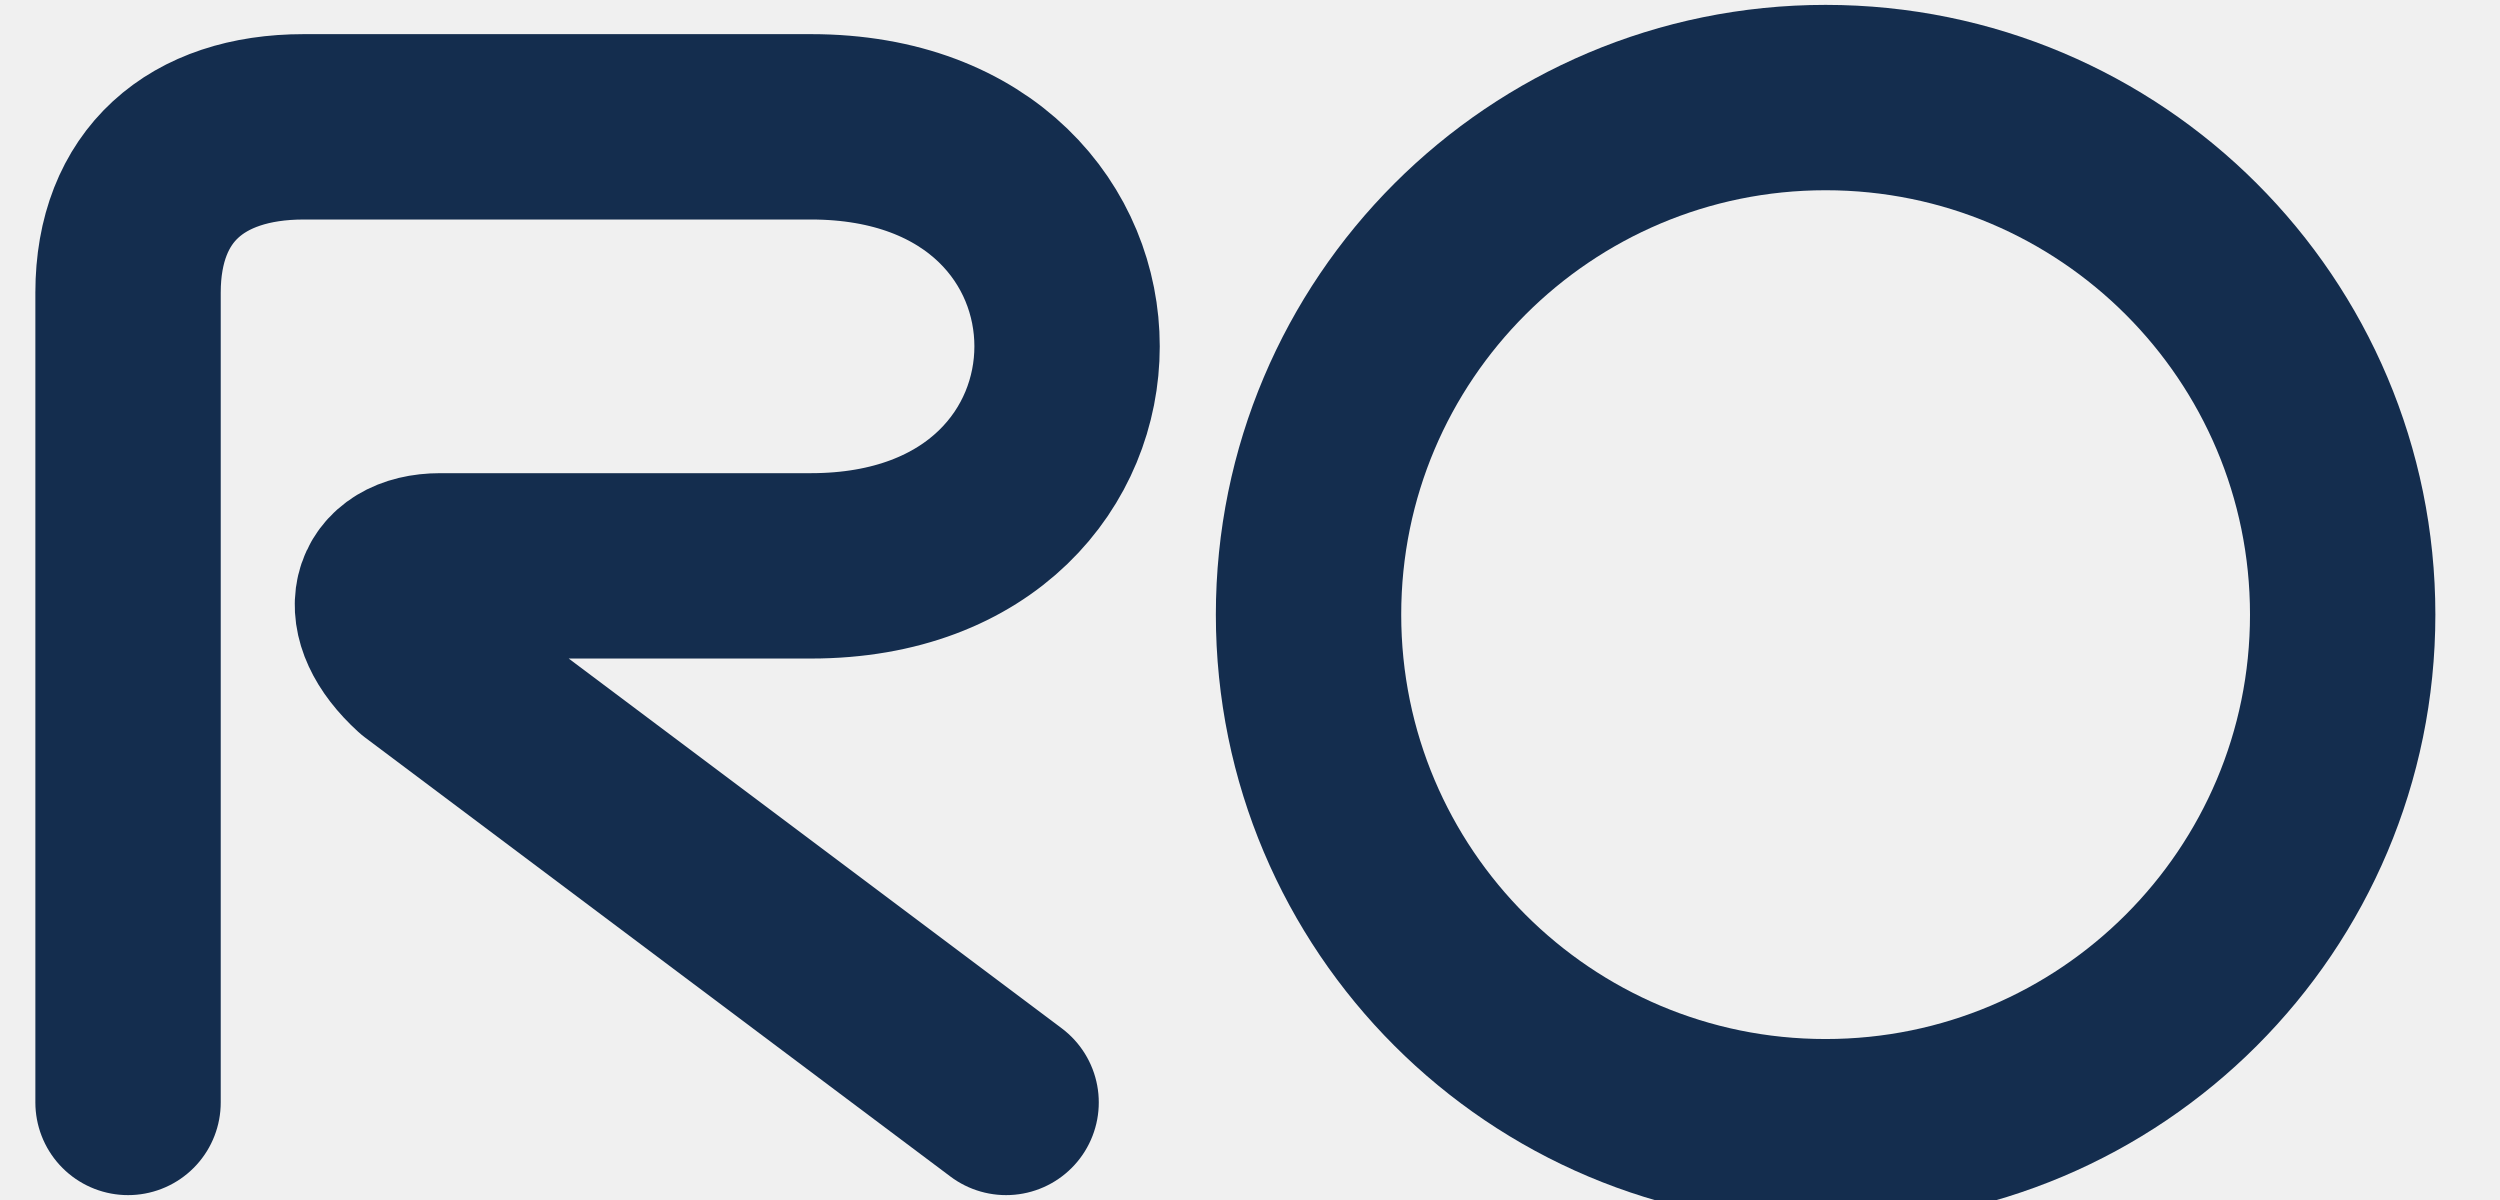
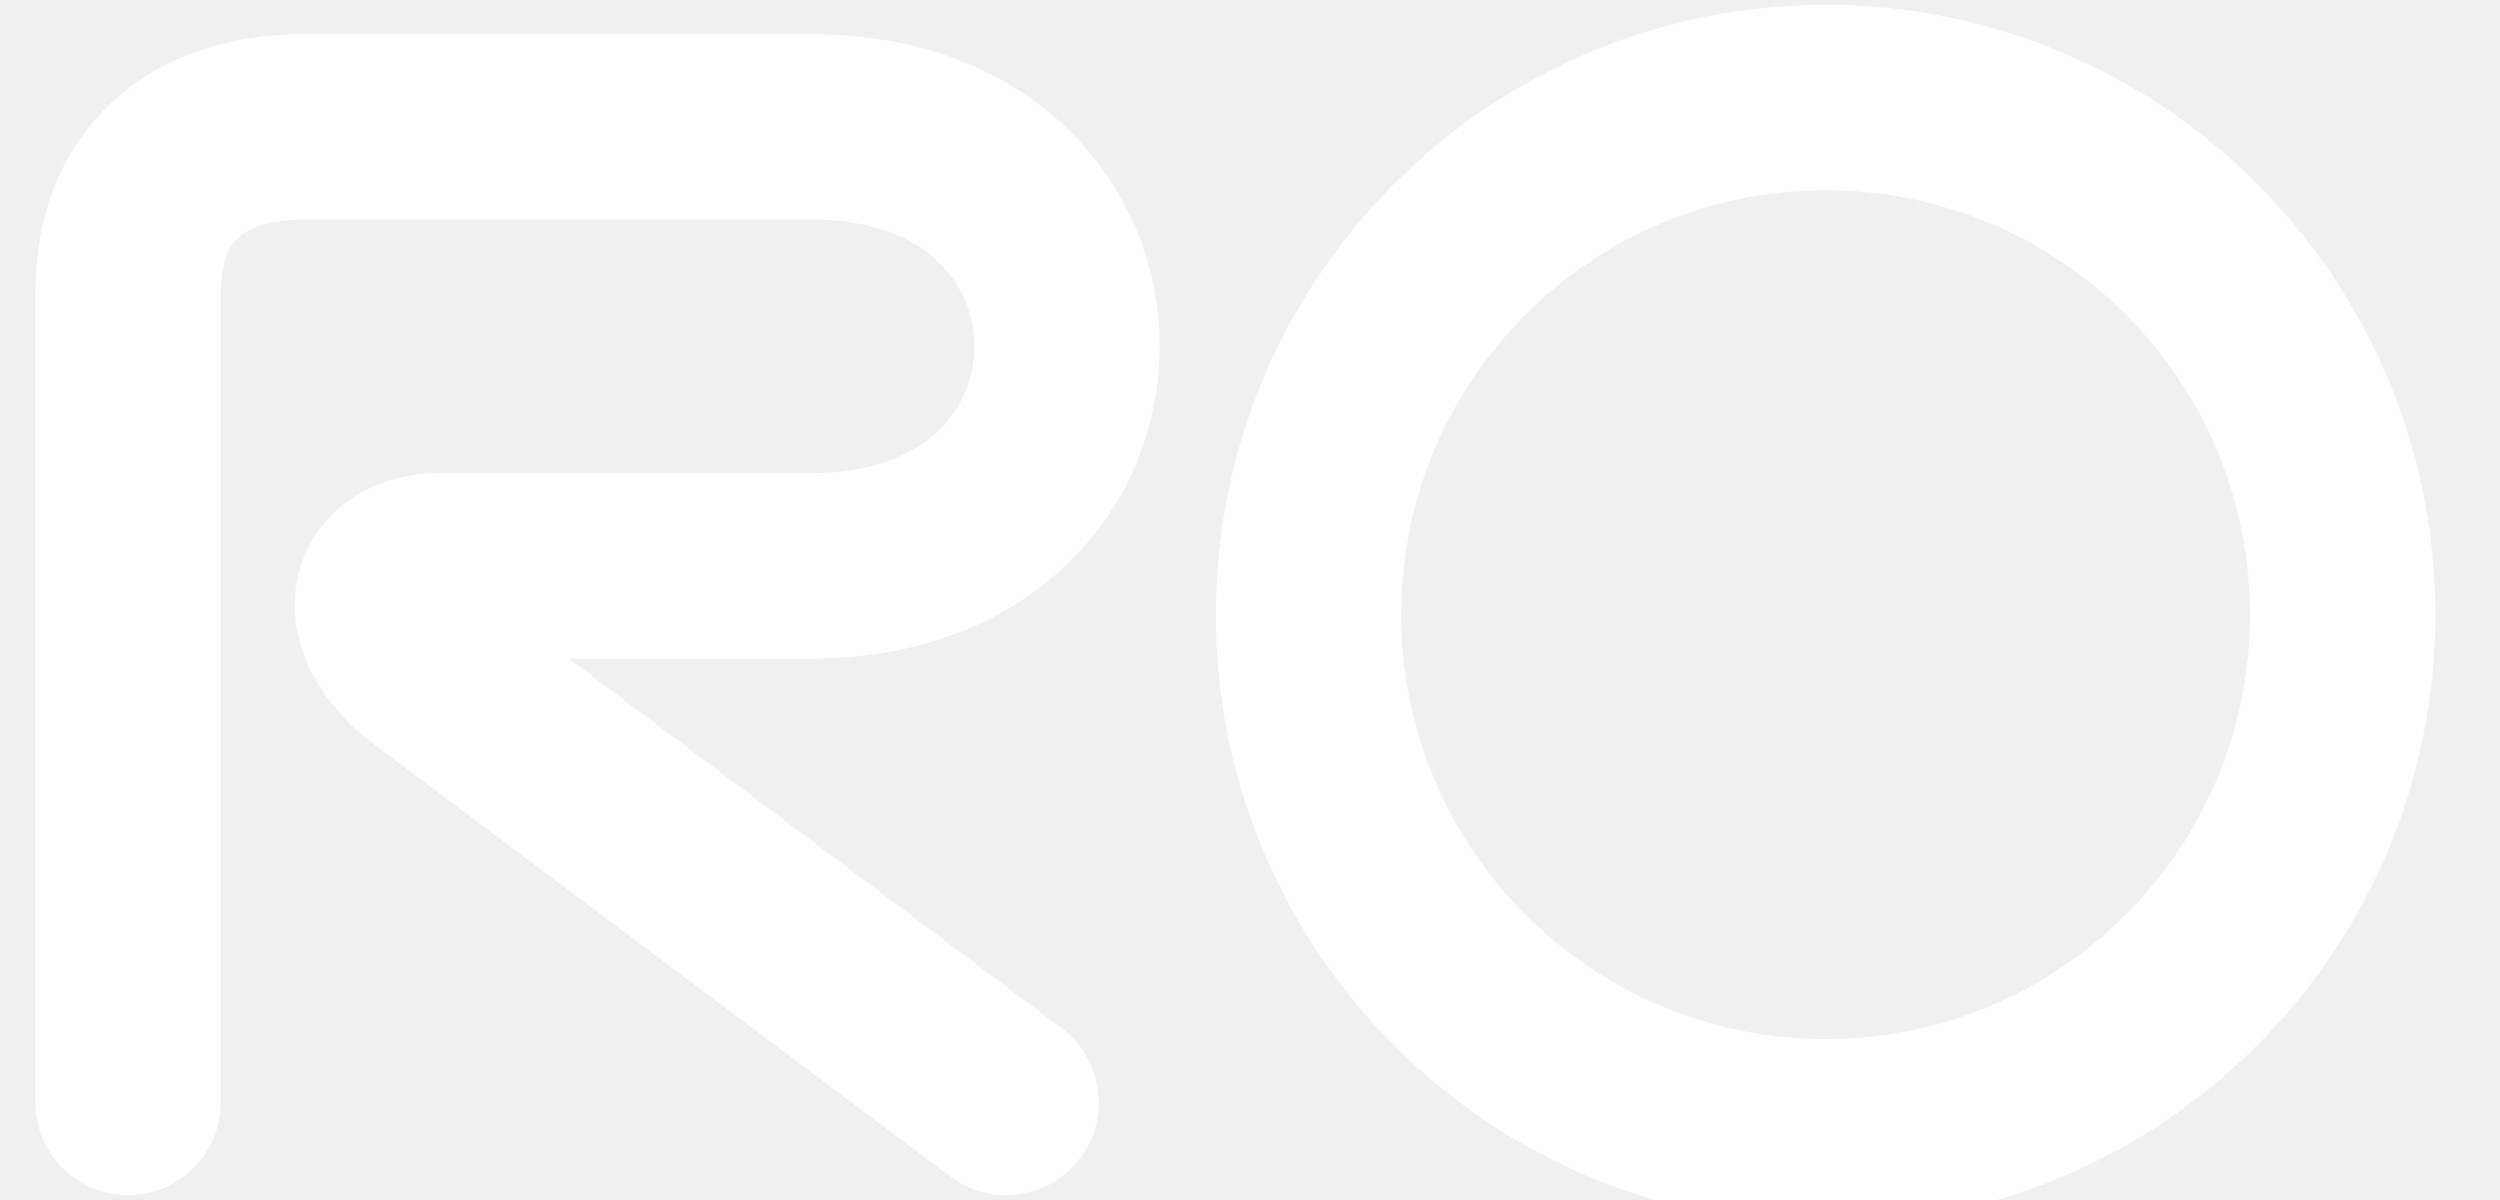
<svg xmlns="http://www.w3.org/2000/svg" width="25mm" height="12mm" viewBox="0 -0.8 25 12.3">
-   <g color="#142D4E">
-     <path d="M 1 10.5 L 1 2.2 C 1 1.1 1.7 0.5 2.8 0.5 L 8 0.5 C 11.5 0.5 11.5 5 8 5 L 4.2 5 C 3.6 5 3.45 5.5 4 6 L 10 10.5" fill="none" stroke="currentColor" stroke-width="1.9" stroke-linecap="round" stroke-linejoin="round" />
-     <circle cx="18.4" cy="5.5" r="5.3" fill="none" stroke="currentColor" stroke-width="1.9" />
+   <g color="#ffffff">
+     <path d="M 1 10.5 L 1 2.2 C 1 1.1 1.7 0.5 2.8 0.5 L 8 0.5 C 11.5 0.5 11.5 5 8 5 L 4.2 5 C 3.6 5 3.45 5.5 4 6 L 10 10.5" fill="none" stroke="#ffffff" stroke-width="1.9" stroke-linecap="round" stroke-linejoin="round" />
+     <circle cx="18.4" cy="5.5" r="5.3" fill="none" stroke="#ffffff" stroke-width="1.9" />
  </g>
</svg>
